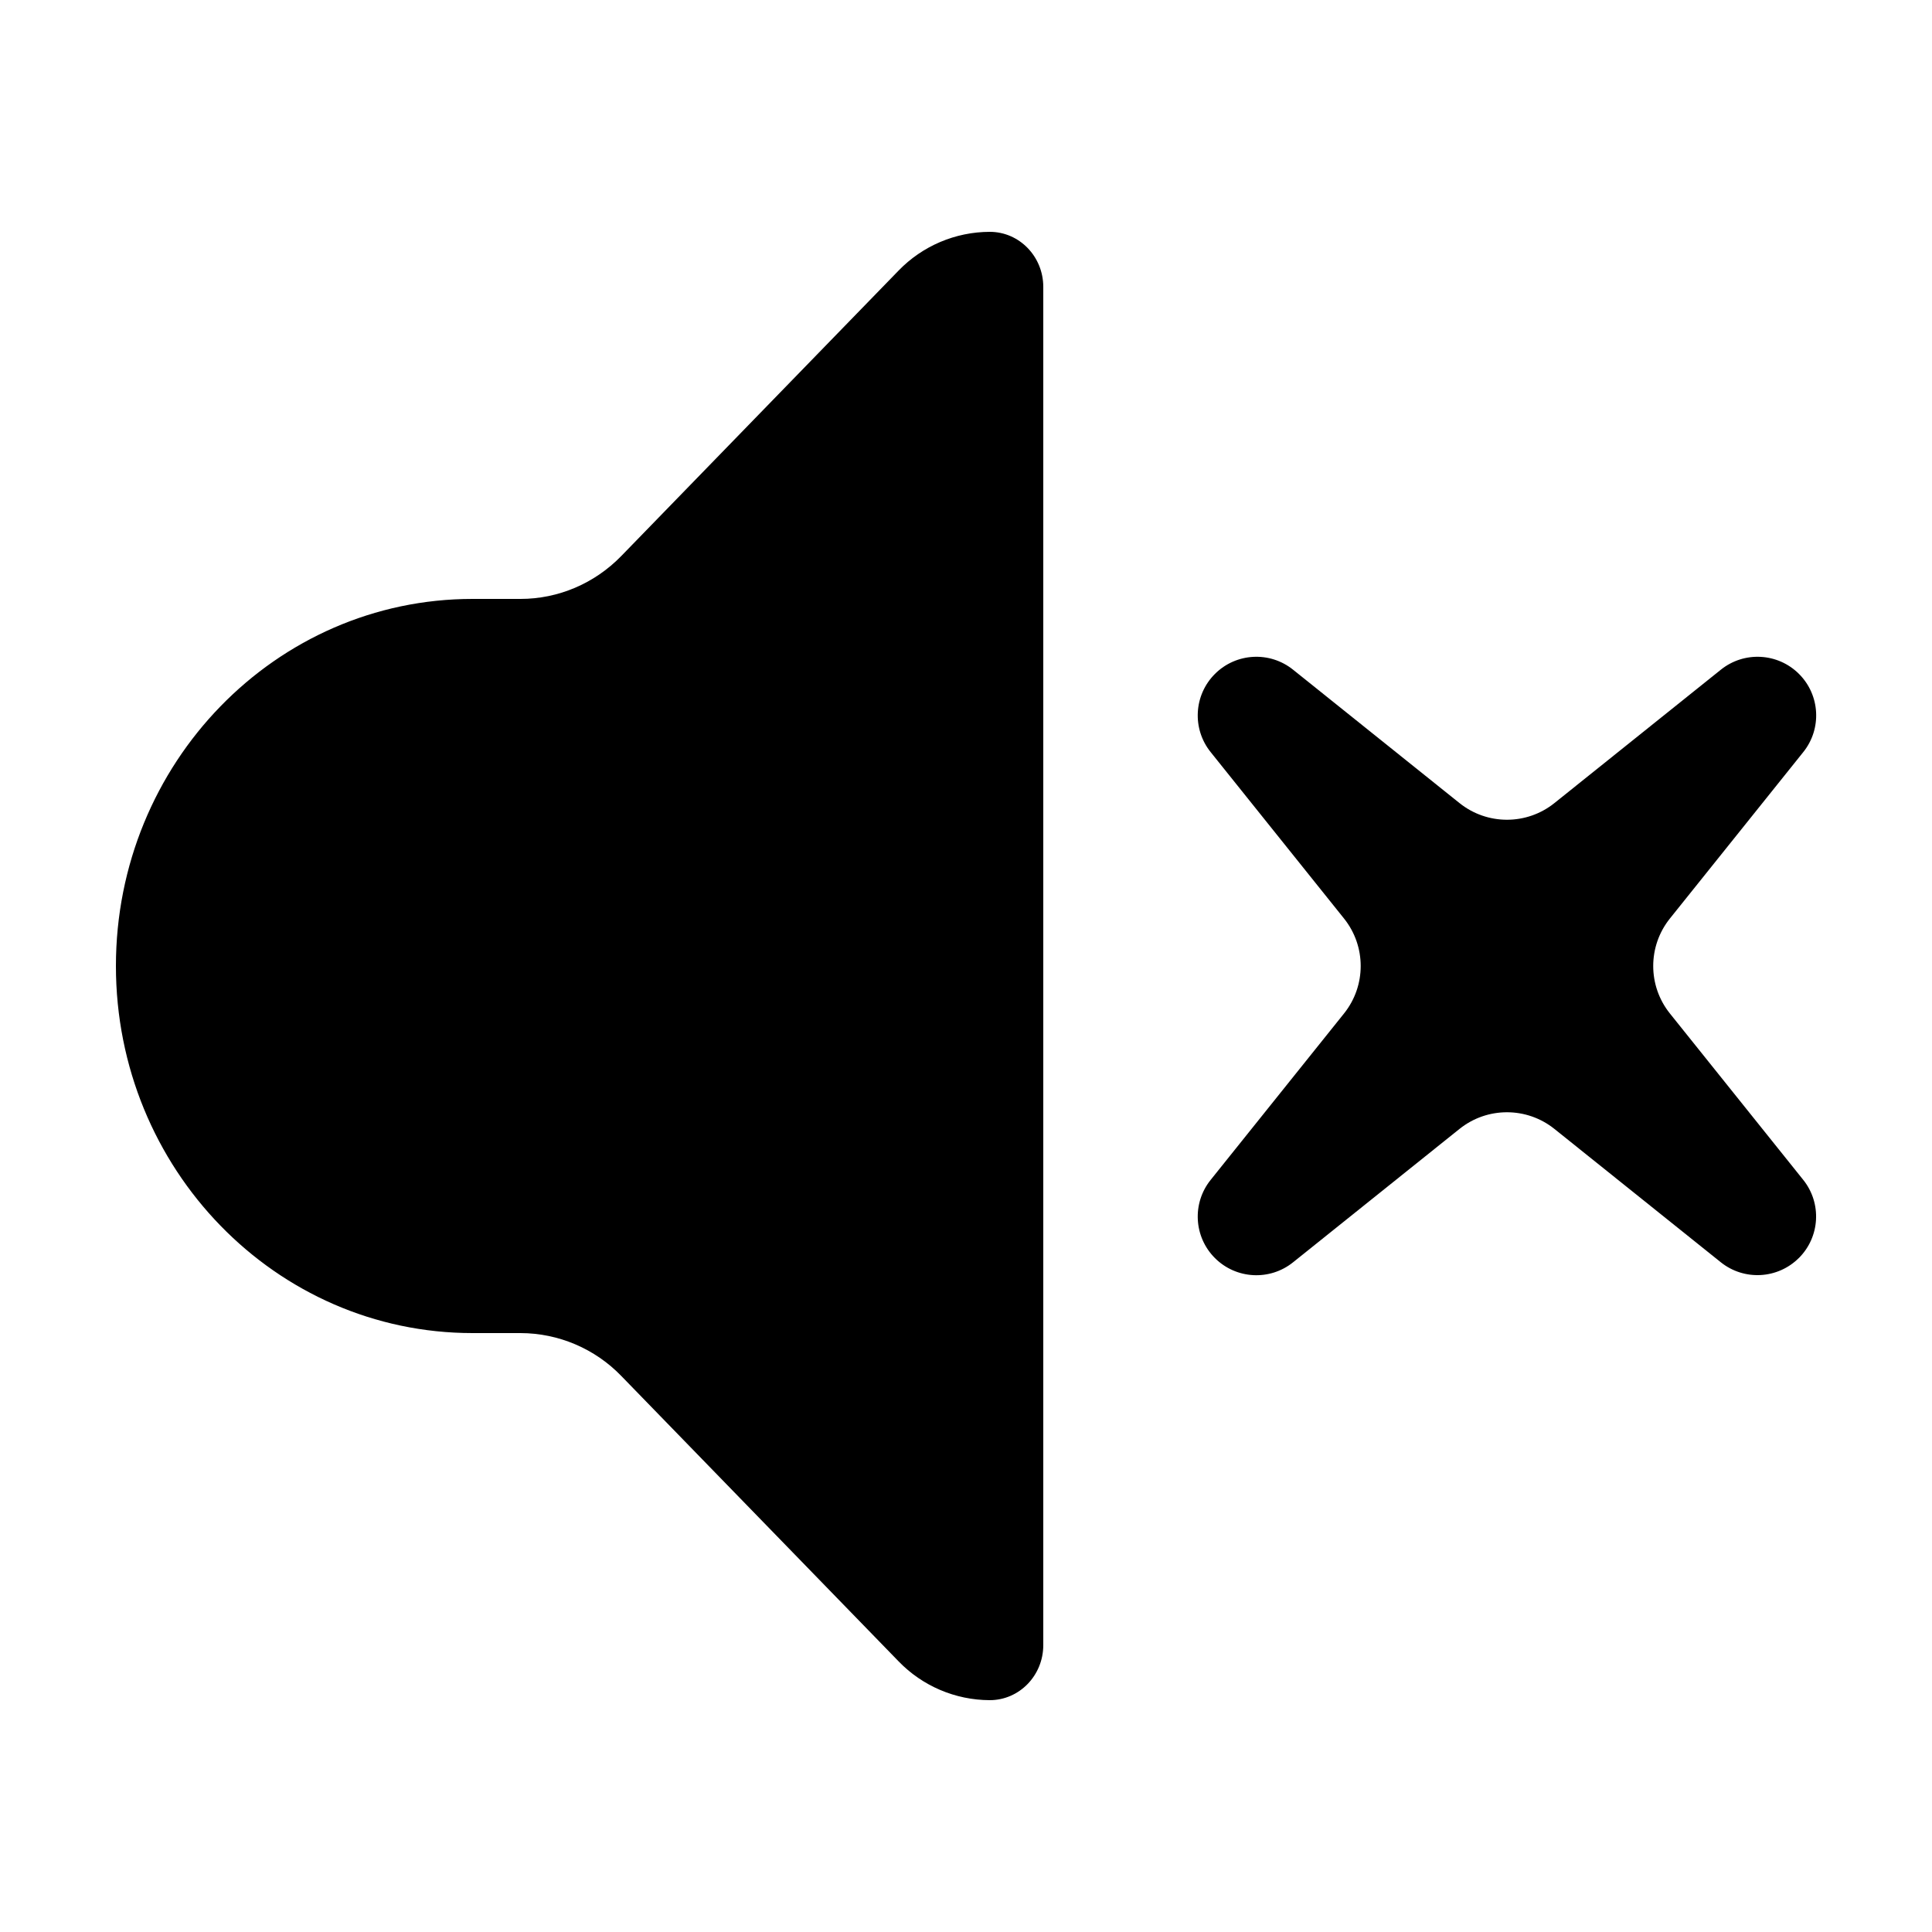
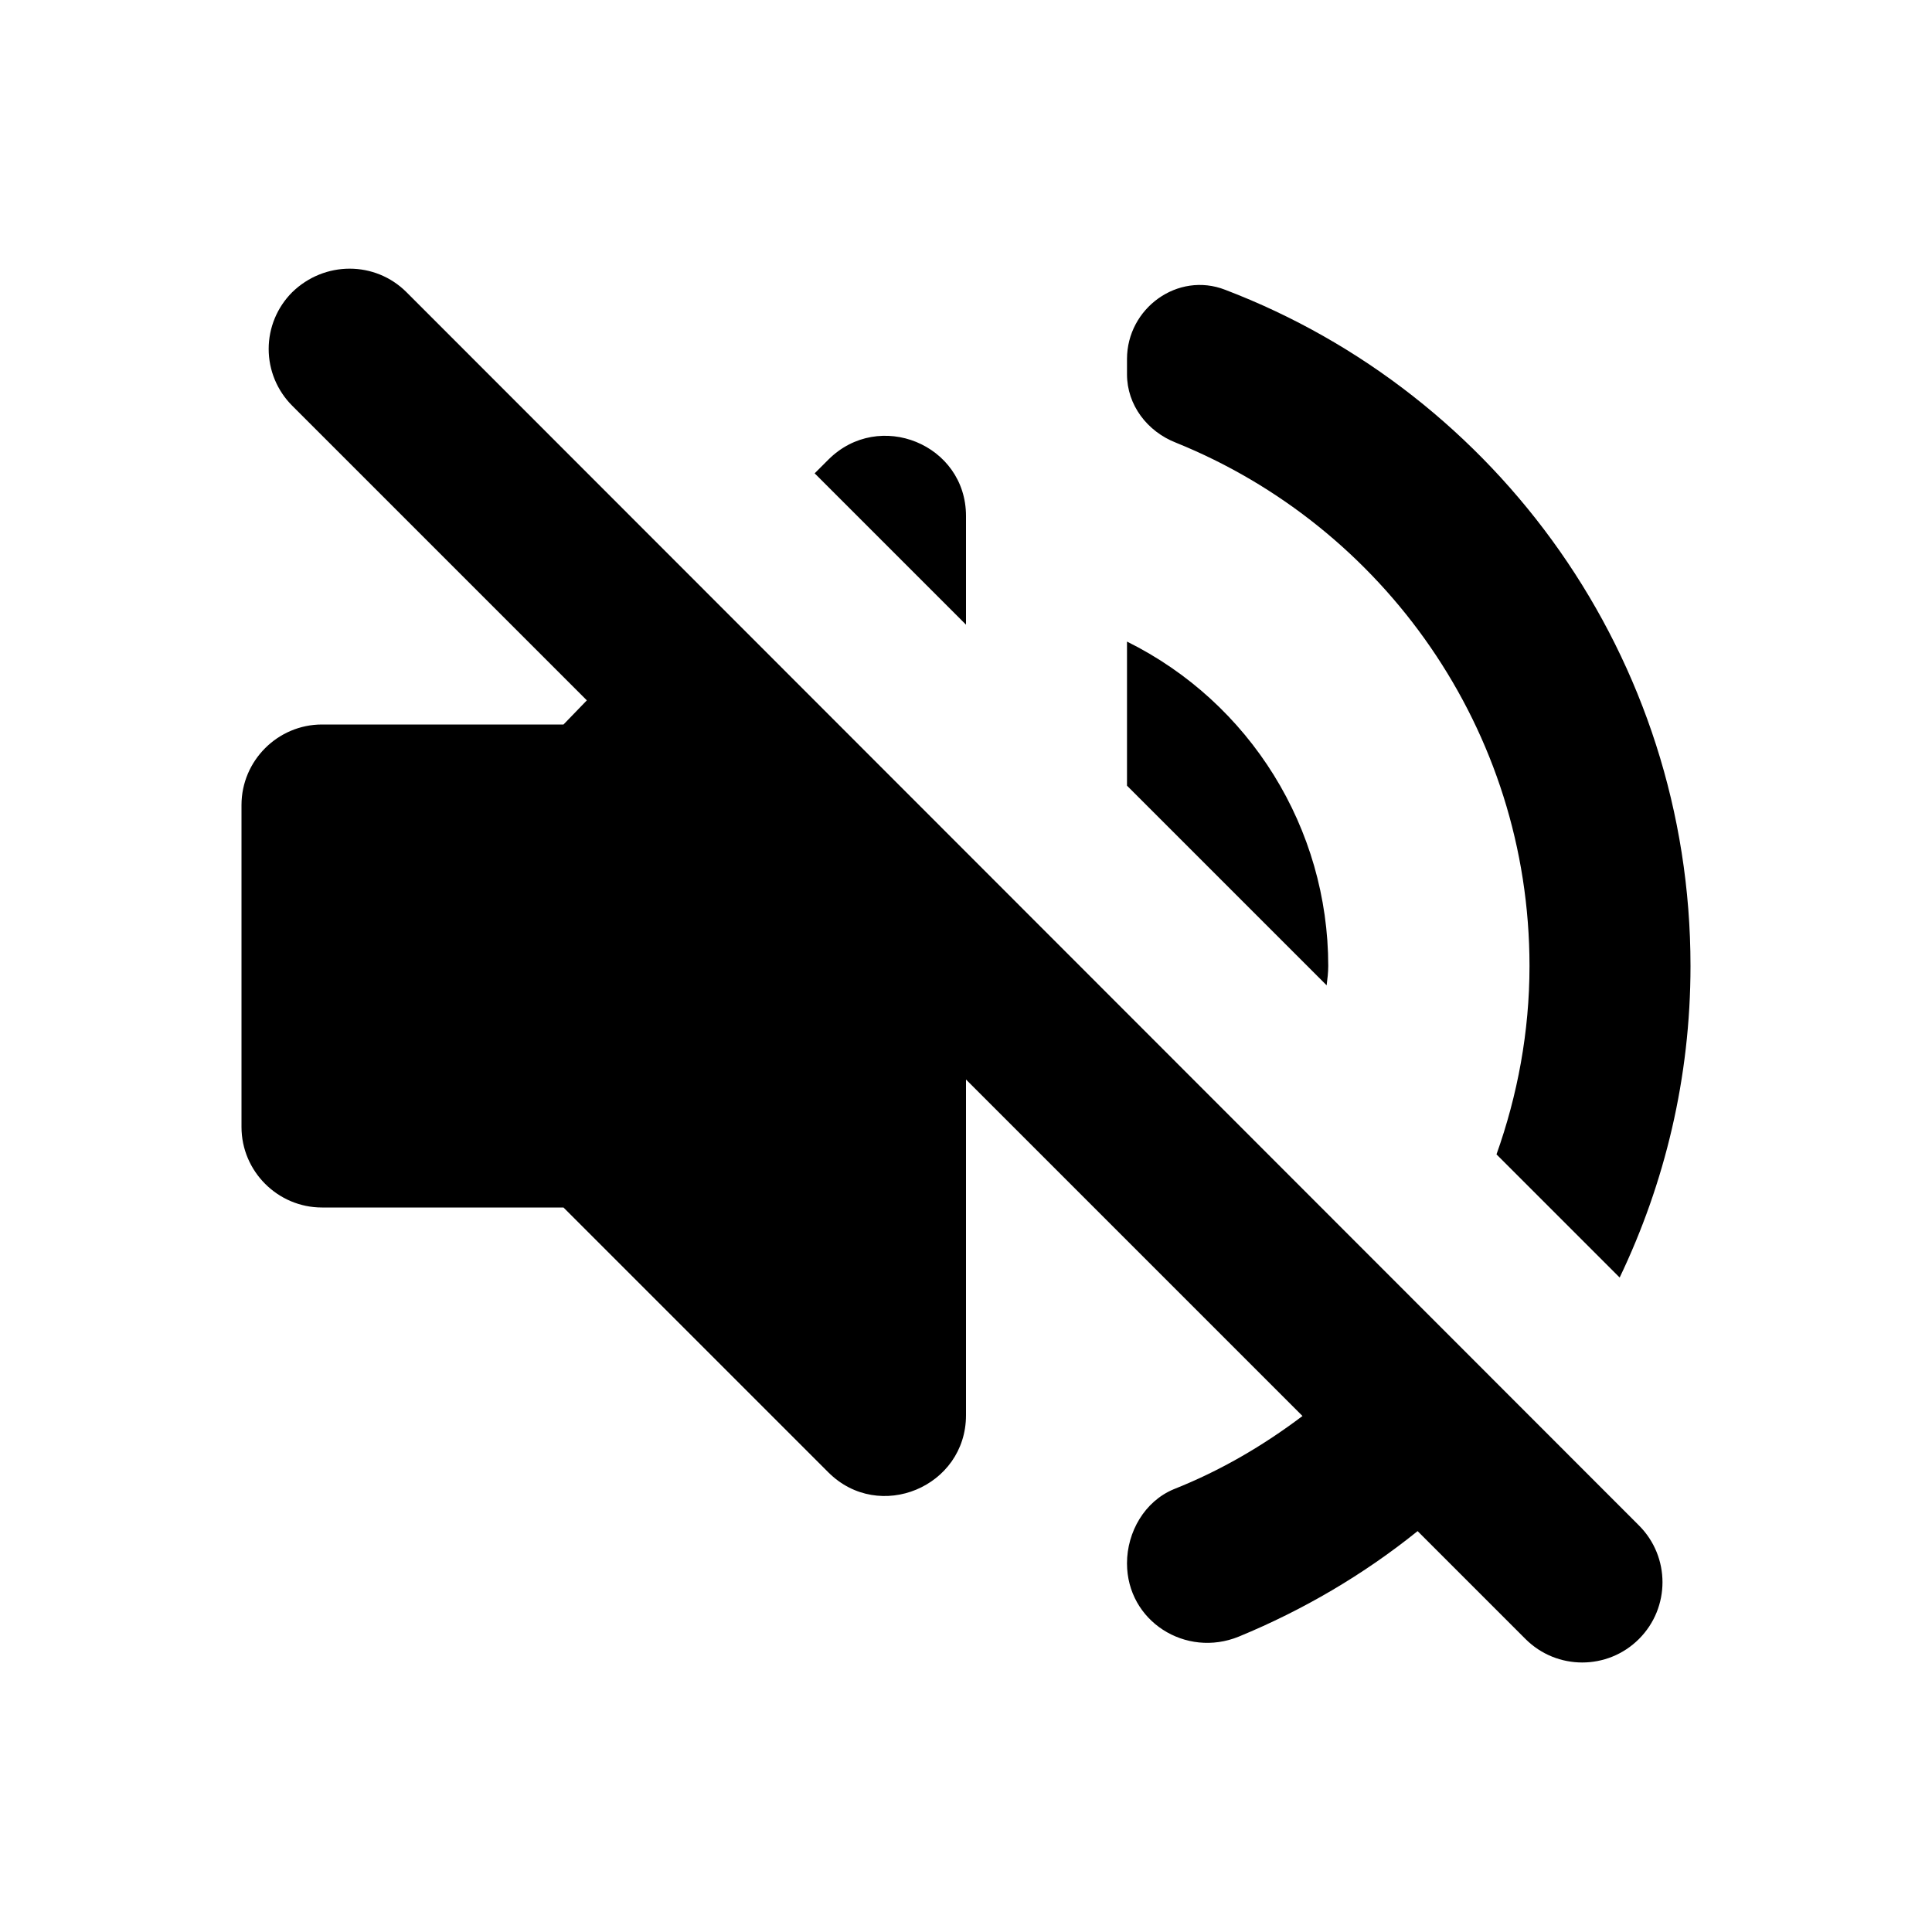
<svg xmlns="http://www.w3.org/2000/svg" viewBox="0 0 1024 1024" version="1.1">
-   <path d="M552.96 152.064v719.872c0 16.118-12.698 29.184-28.365 29.184a67.482 67.482 0 0 1-48.394-20.644L329.359 729.354a74.547 74.547 0 0 0-53.493-22.794H250.47c-104.386 0-189.03-87.101-189.03-194.56s84.644-194.56 189.03-194.56h25.396c20.07 0 39.3-8.192 53.473-22.794L476.18 143.503a67.482 67.482 0 0 1 48.436-20.623c15.646 0 28.344 13.066 28.344 29.184z m400.507 514.662a31.068 31.068 0 0 1-41.41 2.294l-88.167-70.656a40.243 40.243 0 0 0-50.34 0l-88.166 70.656a31.068 31.068 0 0 1-43.684-43.684l70.656-88.166a40.243 40.243 0 0 0 0-50.34L641.7 398.664a31.068 31.068 0 0 1 43.684-43.684l88.166 70.656c14.705 11.796 35.635 11.796 50.34 0l88.166-70.656a31.068 31.068 0 0 1 43.684 43.684l-70.656 88.166a40.243 40.243 0 0 0 0 50.34l70.656 88.166a31.068 31.068 0 0 1-2.273 41.41z" />
+   <path d="M154.88 154.88a42.496 42.496 0 0 0 0 60.16L311.04 371.2 298.667 384H170.667c-23.467 0-42.667 19.2-42.667 42.667v170.667c0 23.467 19.2 42.667 42.667 42.667h128l140.373 140.373c26.88 26.88 72.96 7.68 72.96-30.293v-177.92l178.347 178.347c-20.907 15.787-43.52 29.013-68.267 38.827-15.36 6.4-24.747 22.613-24.747 39.253 0 30.72 31.147 50.347 59.307 38.827 34.133-14.08 66.133-32.853 94.72-55.893l57.173 57.173a42.496 42.496 0 1 0 60.16-60.16L215.467 154.88c-16.64-16.64-43.52-16.64-60.587 0zM810.667 512c0 34.987-6.4 68.693-17.493 99.84l65.28 65.28c23.893-49.92 37.547-105.813 37.547-165.12 0-163.413-102.4-303.36-246.613-358.4-25.173-9.813-52.053 9.813-52.053 36.693v8.107c0 16.213 10.667 30.293 26.027 36.267C733.013 279.04 810.667 386.56 810.667 512z m-371.627-268.373l-7.253 7.253L512 331.093V273.493c0-37.973-46.08-56.747-72.96-29.867zM704 512A192 192 0 0 0 597.333 340.053v76.373l105.813 105.813c0.427-3.413 0.853-6.827 0.853-10.24z" />
</svg>
